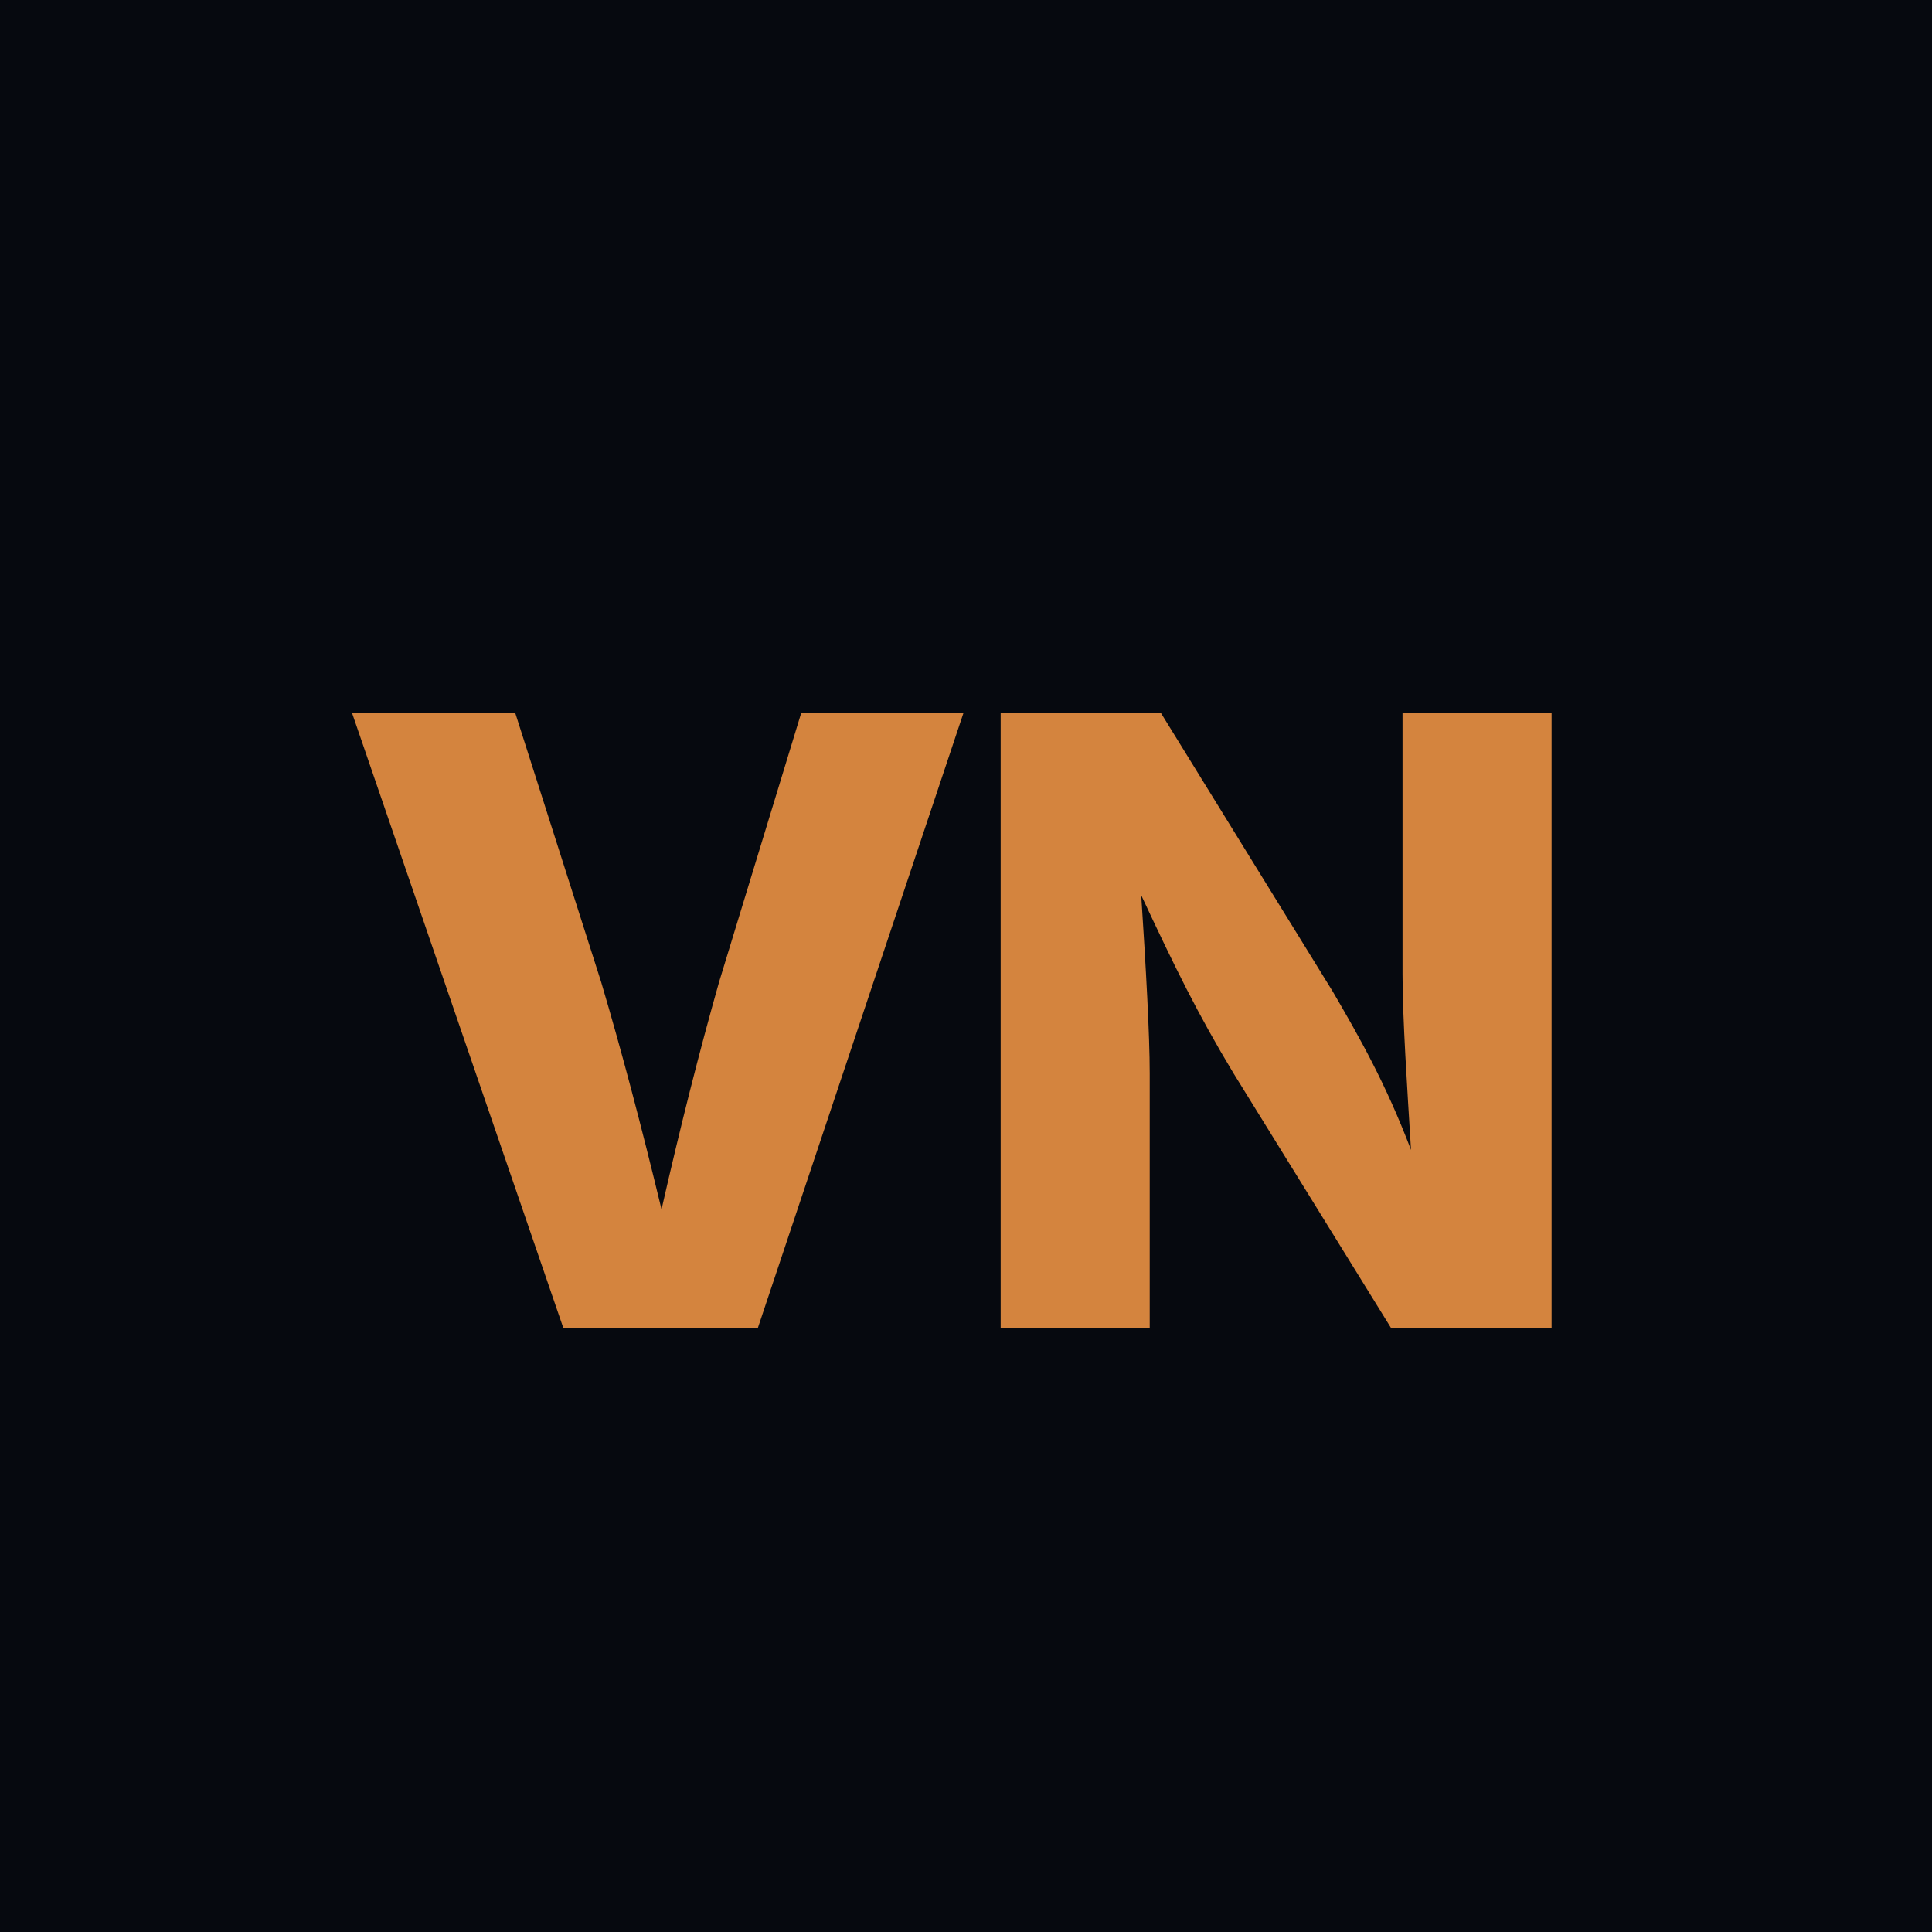
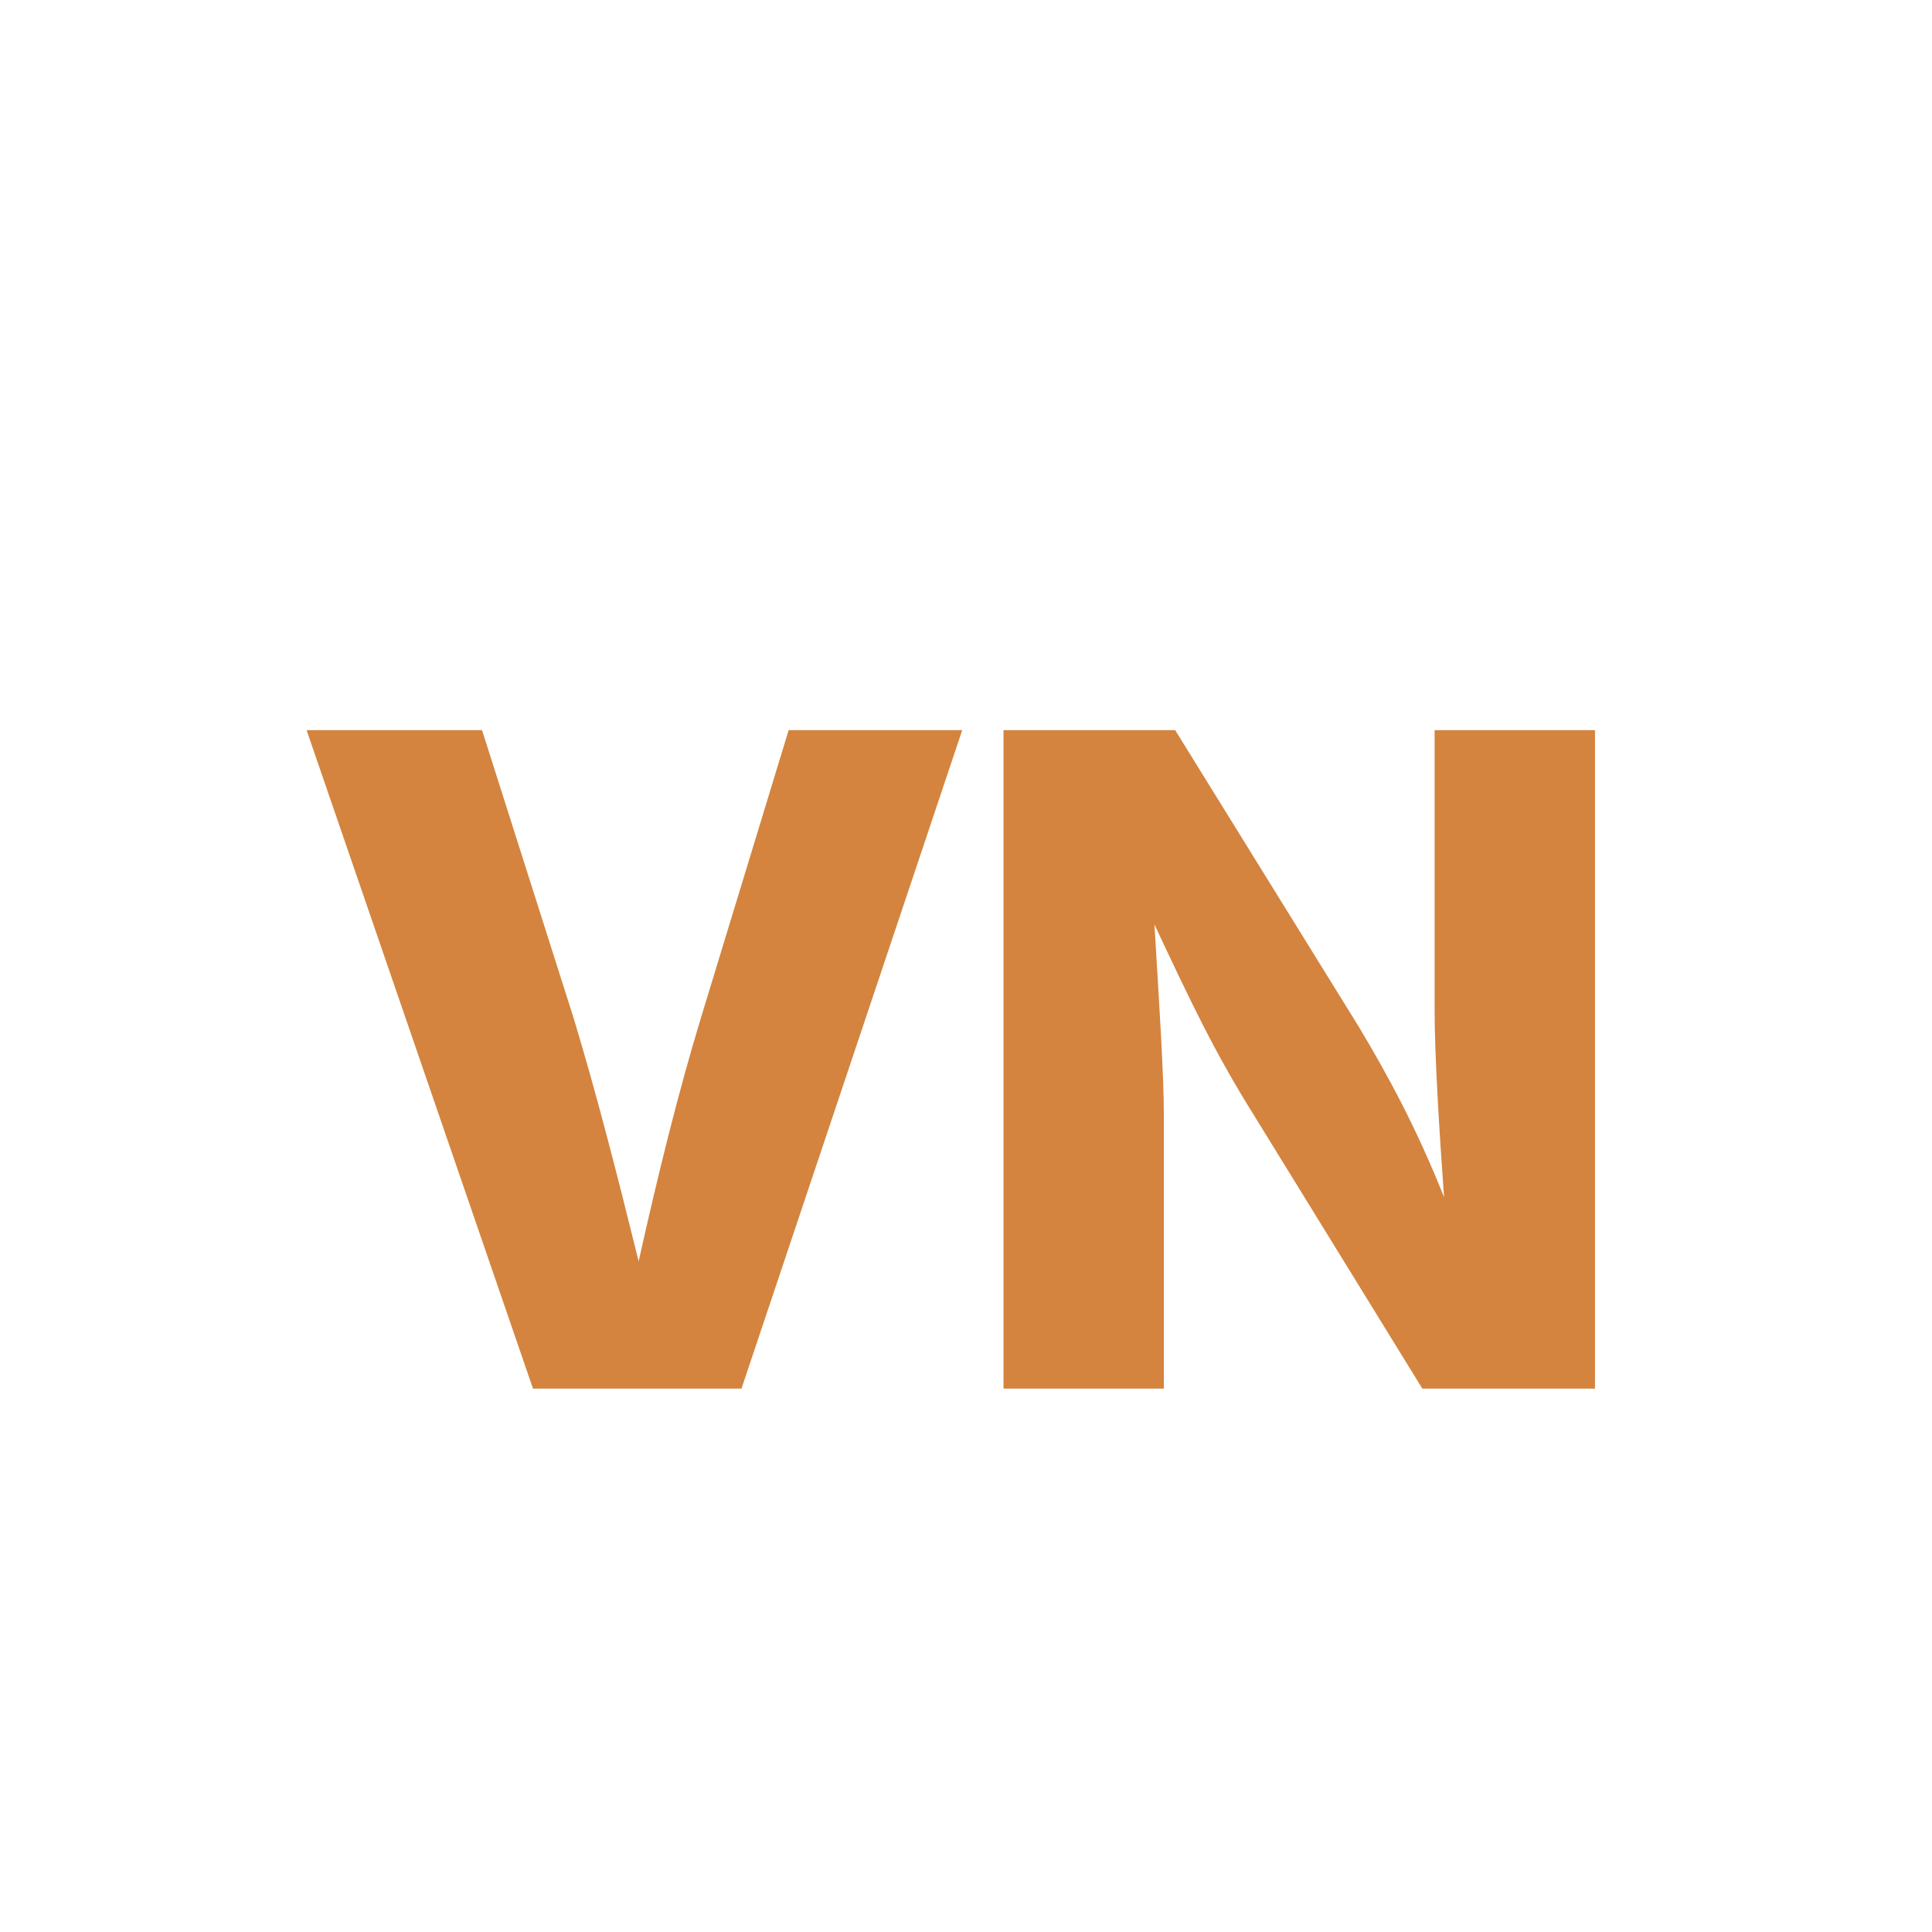
<svg xmlns="http://www.w3.org/2000/svg" viewBox="0 0 32 32">
-   <rect width="32" height="32" fill="#06090f" />
-   <text x="16" y="22" font-family="Inter,Arial,sans-serif" font-size="14" font-weight="800" fill="#d4843e" text-anchor="middle" letter-spacing="-0.5">VN</text>
+   <text x="16" y="23" font-family="Inter,Arial,sans-serif" font-size="15" font-weight="800" fill="#d4843e" text-anchor="middle" letter-spacing="-0.5">VN</text>
</svg>
